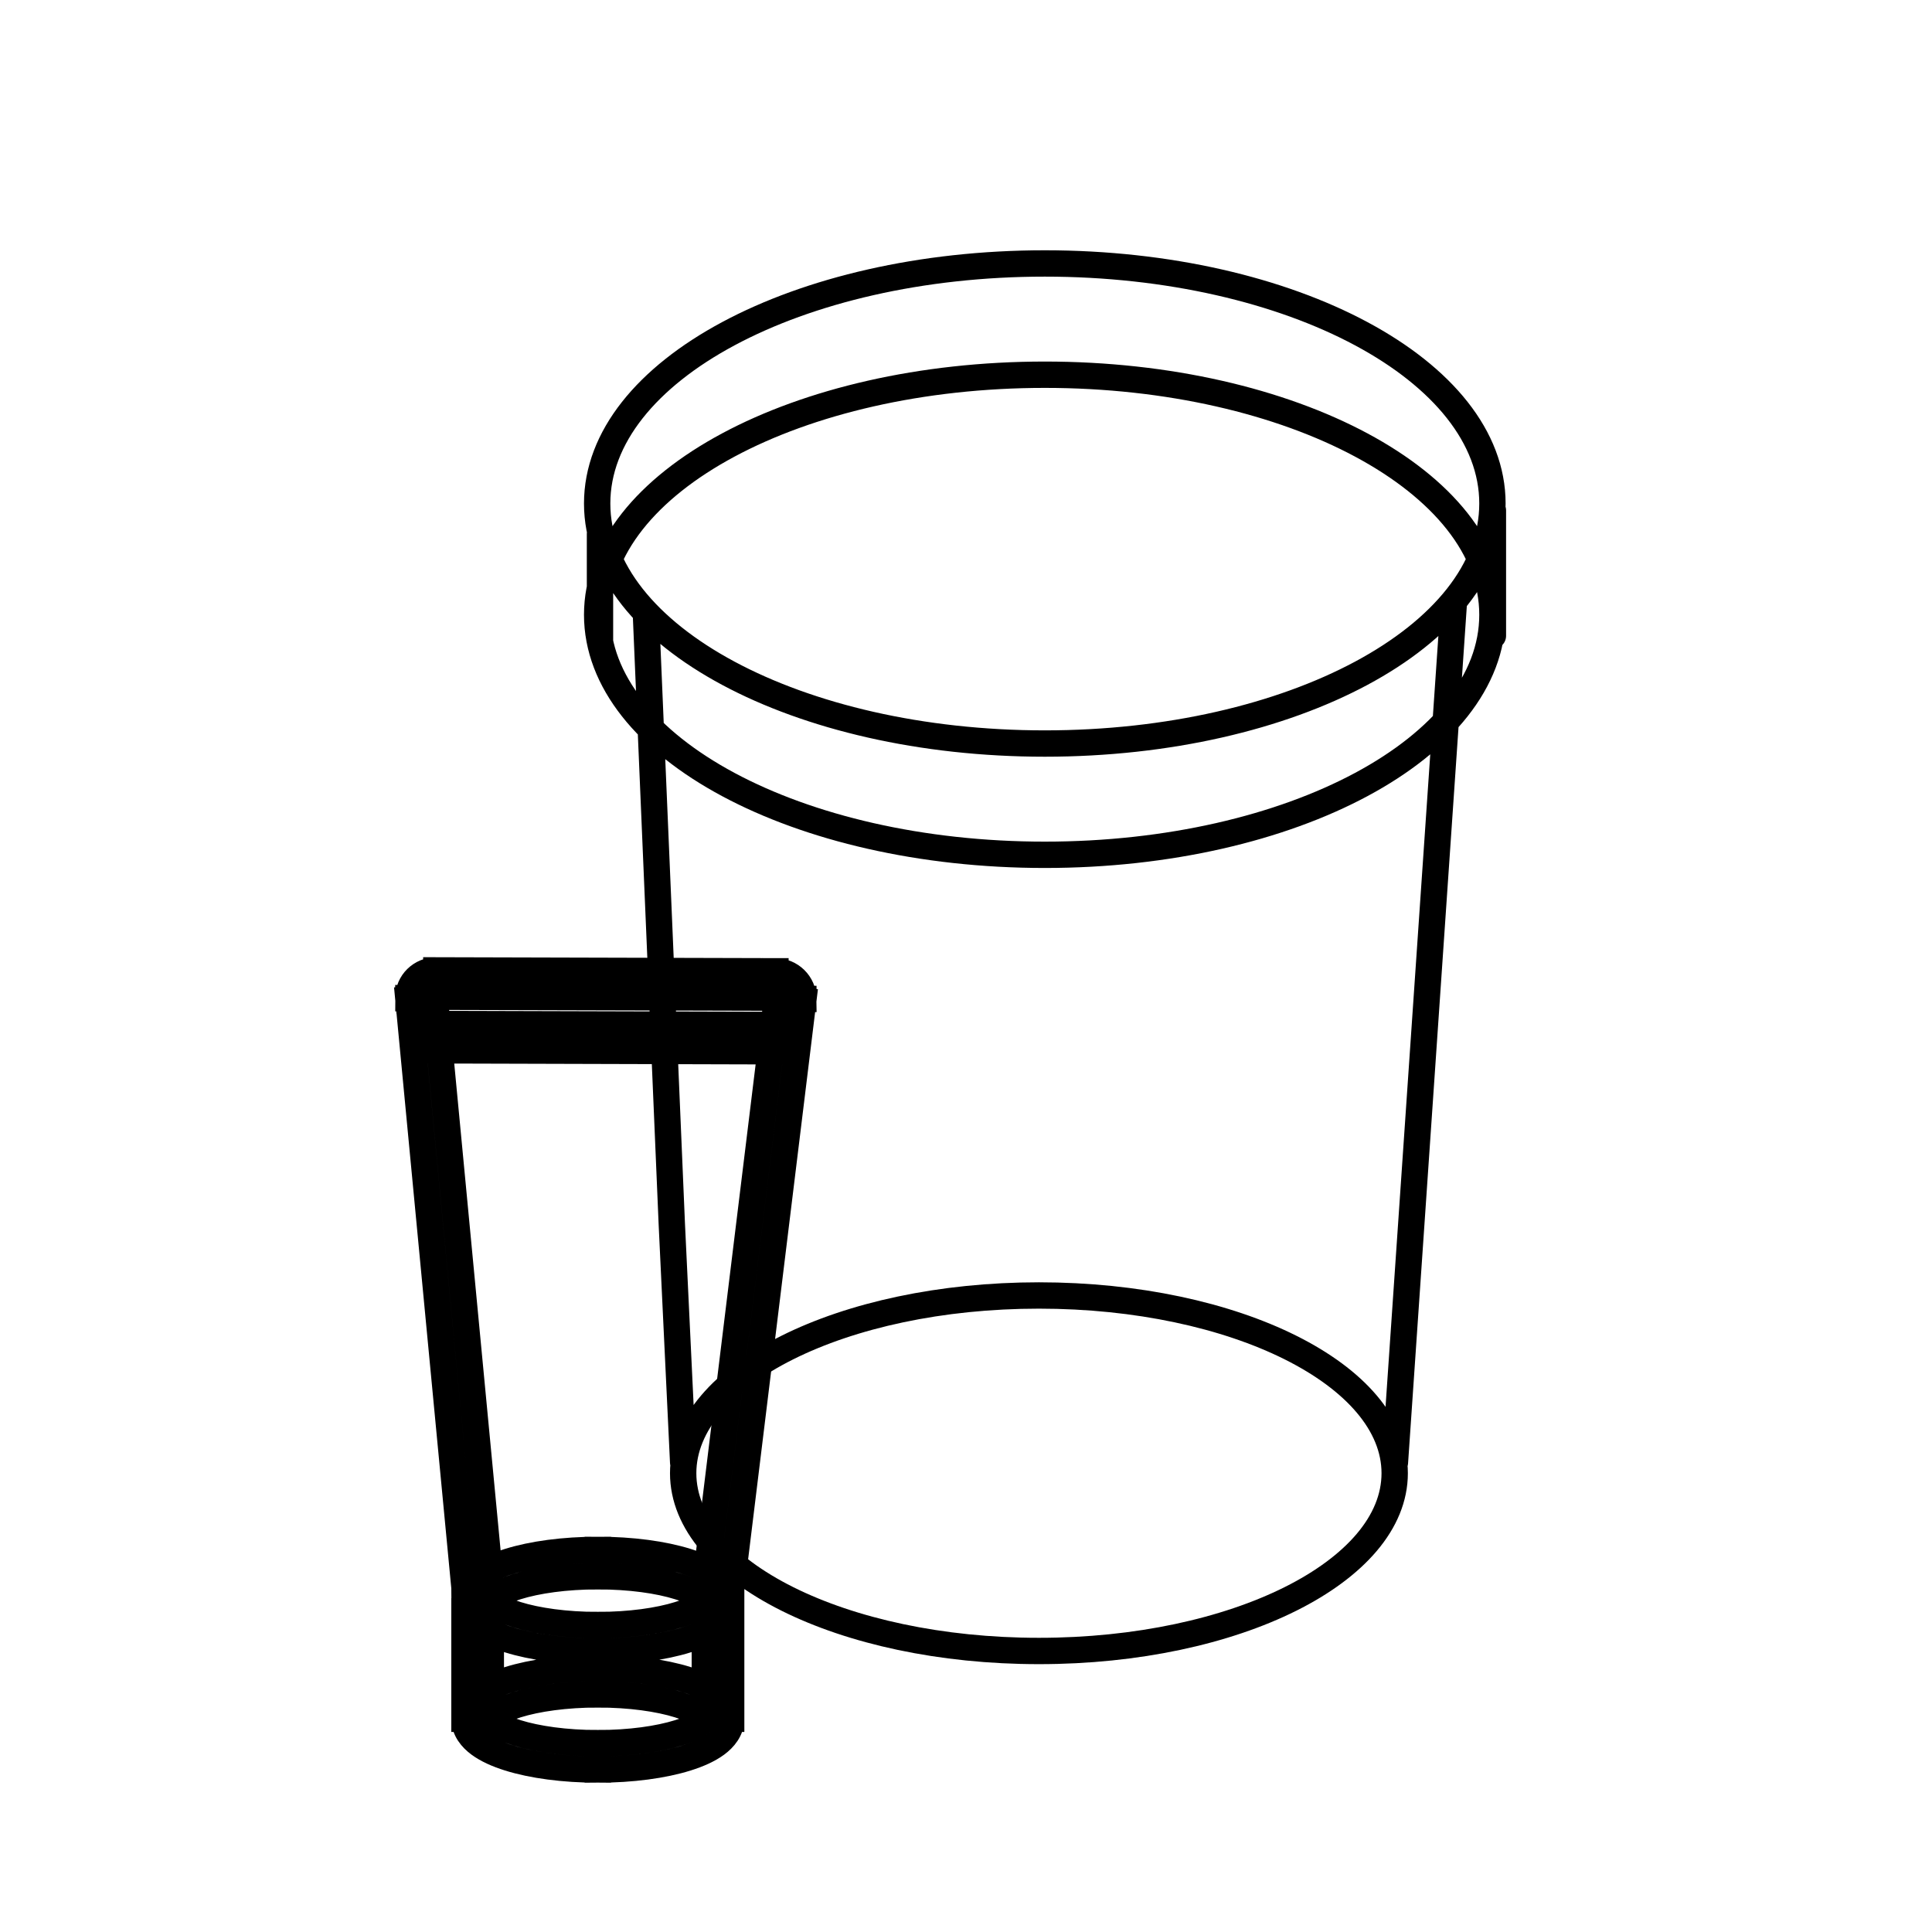
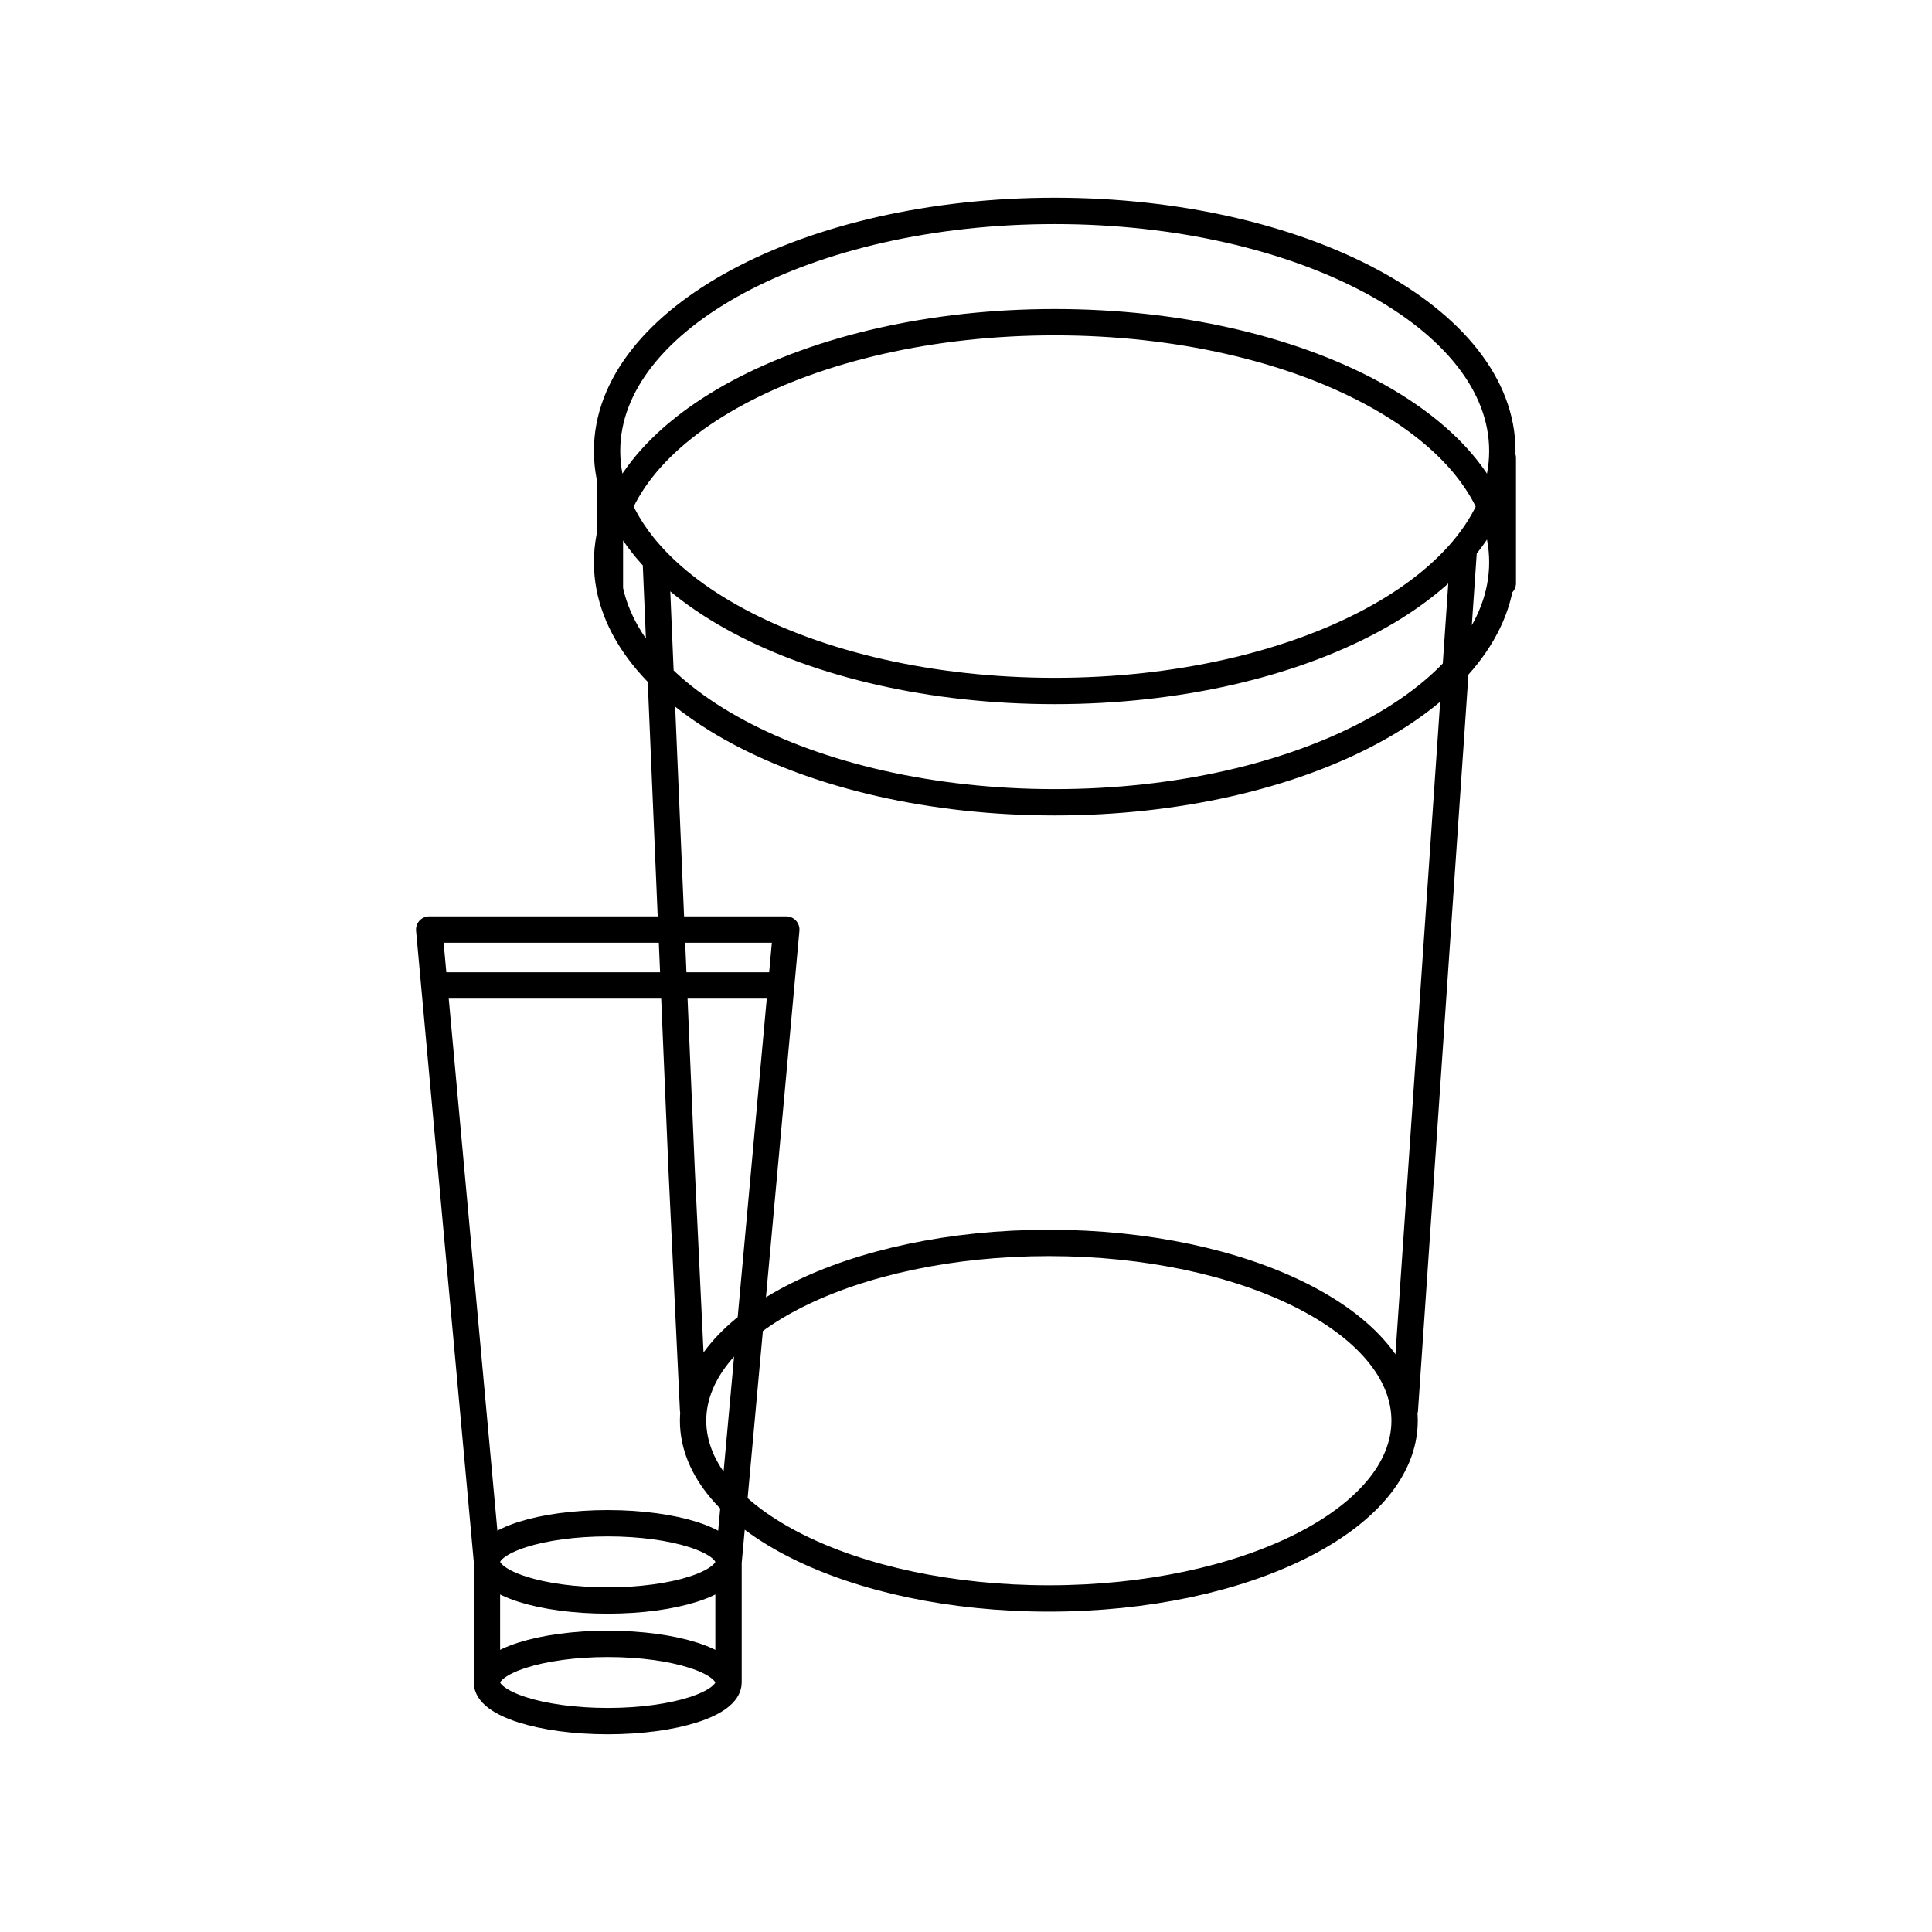
- <svg xmlns="http://www.w3.org/2000/svg" width="110" height="110" viewBox="0 0 110 110" fill="none" stroke="currentColor" stroke-width="1.5">
-   <path d="M36.772 34.872L38.25 69.692L38.897 83.268M82.783 34.219L79.421 83.268M34.161 30.393V36.546M85 29.065V36.198M79.408 83.879C79.408 89.469 70.339 94 59.152 94C47.965 94 38.897 89.469 38.897 83.879C38.897 78.29 47.965 73.759 59.152 73.759C70.339 73.759 79.408 78.29 79.408 83.879ZM84.973 35.002C84.973 42.55 73.562 48.669 59.486 48.669C45.411 48.669 34 42.55 34 35.002C34 27.454 45.411 21.335 59.486 21.335C73.562 21.335 84.973 27.454 84.973 35.002ZM84.973 28.667C84.973 36.215 73.562 42.334 59.486 42.334C45.411 42.334 34 36.215 34 28.667C34 21.119 45.411 15 59.486 15C73.562 15 84.973 21.119 84.973 28.667Z" stroke="currentColor" stroke-width="1.5" stroke-linecap="round" stroke-linejoin="round" fill="none" />
-   <path d="M26.526 91.245C26.565 91.657 26.931 91.959 27.343 91.92C27.756 91.881 28.058 91.515 28.019 91.102L26.526 91.245ZM24 56.823L23.25 56.827L23.25 56.861L23.253 56.894L24 56.823ZM24.838 56L24.834 56.75L24.836 56.75L24.838 56ZM44.145 56.052L44.148 55.302L44.147 55.302L44.145 56.052ZM44.99 56.882L45.734 56.973L45.74 56.926L45.74 56.879L44.99 56.882ZM40.039 91.141C39.988 91.552 40.281 91.926 40.692 91.977C41.103 92.027 41.477 91.735 41.528 91.323L40.039 91.141ZM27.945 91.746C27.945 91.331 27.609 90.996 27.195 90.996C26.781 90.996 26.445 91.331 26.445 91.746H27.945ZM27.272 91.174L28.019 91.102L24.747 56.752L24 56.823L23.253 56.894L26.526 91.245L27.272 91.174ZM24 56.823L24.75 56.82C24.75 56.8 24.756 56.786 24.769 56.774C24.782 56.761 24.802 56.75 24.834 56.75L24.838 56L24.841 55.25C23.97 55.246 23.246 55.939 23.25 56.827L24 56.823ZM24.838 56L24.836 56.75L44.143 56.801L44.145 56.052L44.147 55.302L24.84 55.25L24.838 56ZM44.145 56.052L44.142 56.801C44.209 56.802 44.24 56.85 44.24 56.886L44.99 56.882L45.74 56.879C45.736 55.996 45.014 55.305 44.148 55.302L44.145 56.052ZM44.99 56.882L44.245 56.791L40.039 91.141L40.783 91.232L41.528 91.323L45.734 56.973L44.99 56.882ZM24.01 59.049L24.008 59.799L44.998 59.858L45 59.108L45.002 58.358L24.012 58.299L24.01 59.049ZM40.88 91.134H40.13C40.13 91.08 40.164 91.166 39.897 91.364C39.644 91.551 39.231 91.751 38.652 91.931C37.505 92.29 35.873 92.524 34.038 92.524V93.274V94.024C35.982 94.024 37.771 93.779 39.1 93.363C39.76 93.157 40.349 92.895 40.789 92.57C41.214 92.256 41.63 91.779 41.63 91.134H40.88ZM34.038 93.274V92.524C32.202 92.524 30.571 92.29 29.423 91.931C28.845 91.751 28.431 91.551 28.178 91.364C27.911 91.166 27.945 91.08 27.945 91.134H27.195H26.445C26.445 91.779 26.861 92.256 27.287 92.57C27.727 92.895 28.315 93.157 28.975 93.363C30.304 93.779 32.094 94.024 34.038 94.024V93.274ZM27.195 91.134H27.945C27.945 91.188 27.911 91.102 28.178 90.904C28.431 90.717 28.845 90.517 29.423 90.337C30.571 89.978 32.202 89.744 34.038 89.744V88.994V88.244C32.094 88.244 30.304 88.49 28.975 88.905C28.315 89.111 27.727 89.373 27.287 89.698C26.861 90.013 26.445 90.489 26.445 91.134H27.195ZM34.038 88.994V89.744C35.873 89.744 37.505 89.978 38.652 90.337C39.231 90.517 39.644 90.717 39.897 90.904C40.164 91.102 40.13 91.188 40.13 91.134H40.88H41.63C41.63 90.489 41.214 90.013 40.789 89.698C40.349 89.373 39.76 89.111 39.1 88.905C37.771 88.49 35.982 88.244 34.038 88.244V88.994ZM40.88 97.86H40.13C40.13 97.806 40.164 97.892 39.897 98.09C39.644 98.277 39.231 98.477 38.652 98.657C37.505 99.016 35.873 99.25 34.038 99.25V100V100.75C35.982 100.75 37.771 100.505 39.1 100.089C39.76 99.883 40.349 99.621 40.789 99.296C41.214 98.981 41.63 98.505 41.63 97.86H40.88ZM34.038 100V99.25C32.202 99.25 30.571 99.016 29.423 98.657C28.845 98.477 28.431 98.277 28.178 98.09C27.911 97.892 27.945 97.806 27.945 97.86H27.195H26.445C26.445 98.505 26.861 98.981 27.287 99.296C27.727 99.621 28.315 99.883 28.975 100.089C30.304 100.505 32.094 100.75 34.038 100.75V100ZM27.195 97.86H27.945C27.945 97.914 27.911 97.828 28.178 97.63C28.431 97.443 28.845 97.243 29.423 97.062C30.571 96.704 32.202 96.47 34.038 96.47V95.72V94.97C32.094 94.97 30.304 95.215 28.975 95.631C28.315 95.837 27.727 96.099 27.287 96.424C26.861 96.738 26.445 97.215 26.445 97.86H27.195ZM34.038 95.72V96.47C35.873 96.47 37.505 96.704 38.652 97.062C39.231 97.243 39.644 97.443 39.897 97.63C40.164 97.828 40.13 97.914 40.13 97.86H40.88H41.63C41.63 97.215 41.214 96.738 40.789 96.424C40.349 96.099 39.76 95.837 39.1 95.631C37.771 95.215 35.982 94.97 34.038 94.97V95.72ZM27.195 97.86H27.945L27.945 91.746H27.195H26.445L26.445 97.86H27.195ZM40.88 97.86H41.63V91.134H40.88H40.13V97.86H40.88Z" fill="none" stroke="currentColor" stroke-width="1.5" />
+ <svg xmlns="http://www.w3.org/2000/svg" id="Layer_1" data-name="Layer 1" width="110" height="110" viewBox="0 0 110 110">
+   <path d="M37.336,31.88l1.478,34.821.647,13.576M83.347,31.227l-3.361,49.05M34.725,27.402v6.152M85.564,26.074v7.132M79.972,80.888c0,5.59-9.069,10.121-20.255,10.121s-20.256-4.531-20.256-10.121,9.069-10.121,20.256-10.121,20.255,4.531,20.255,10.121ZM85.537,32.011c0,7.548-11.411,13.667-25.487,13.667s-25.486-6.119-25.486-13.667,11.411-13.667,25.486-13.667,25.487,6.119,25.487,13.667ZM85.537,25.675c0,7.548-11.411,13.667-25.487,13.667s-25.486-6.119-25.486-13.667,11.411-13.667,25.486-13.667,25.487,6.119,25.487,13.667ZM41.479,88.926c0,1.214-3.079,2.199-6.877,2.199s-6.877-.984-6.877-2.199,3.079-2.199,6.877-2.199,6.877.984,6.877,2.199ZM34.602,93.595c-3.798,0-6.877.984-6.877,2.199s3.079,2.199,6.877,2.199c3.798,0,6.877-.984,6.877-2.199s-3.079-2.199-6.877-2.199ZM27.724,95.793v-6.867M41.479,88.926v6.867M24.725,56.108h19.754M24.436,52.925h20.322M24.436,52.925l3.289,35.966M44.768,52.925l-3.289,36.031" style="fill:none;stroke:currentColor;stroke-linecap:round;stroke-linejoin:round;stroke-width:1.5" />
</svg>
